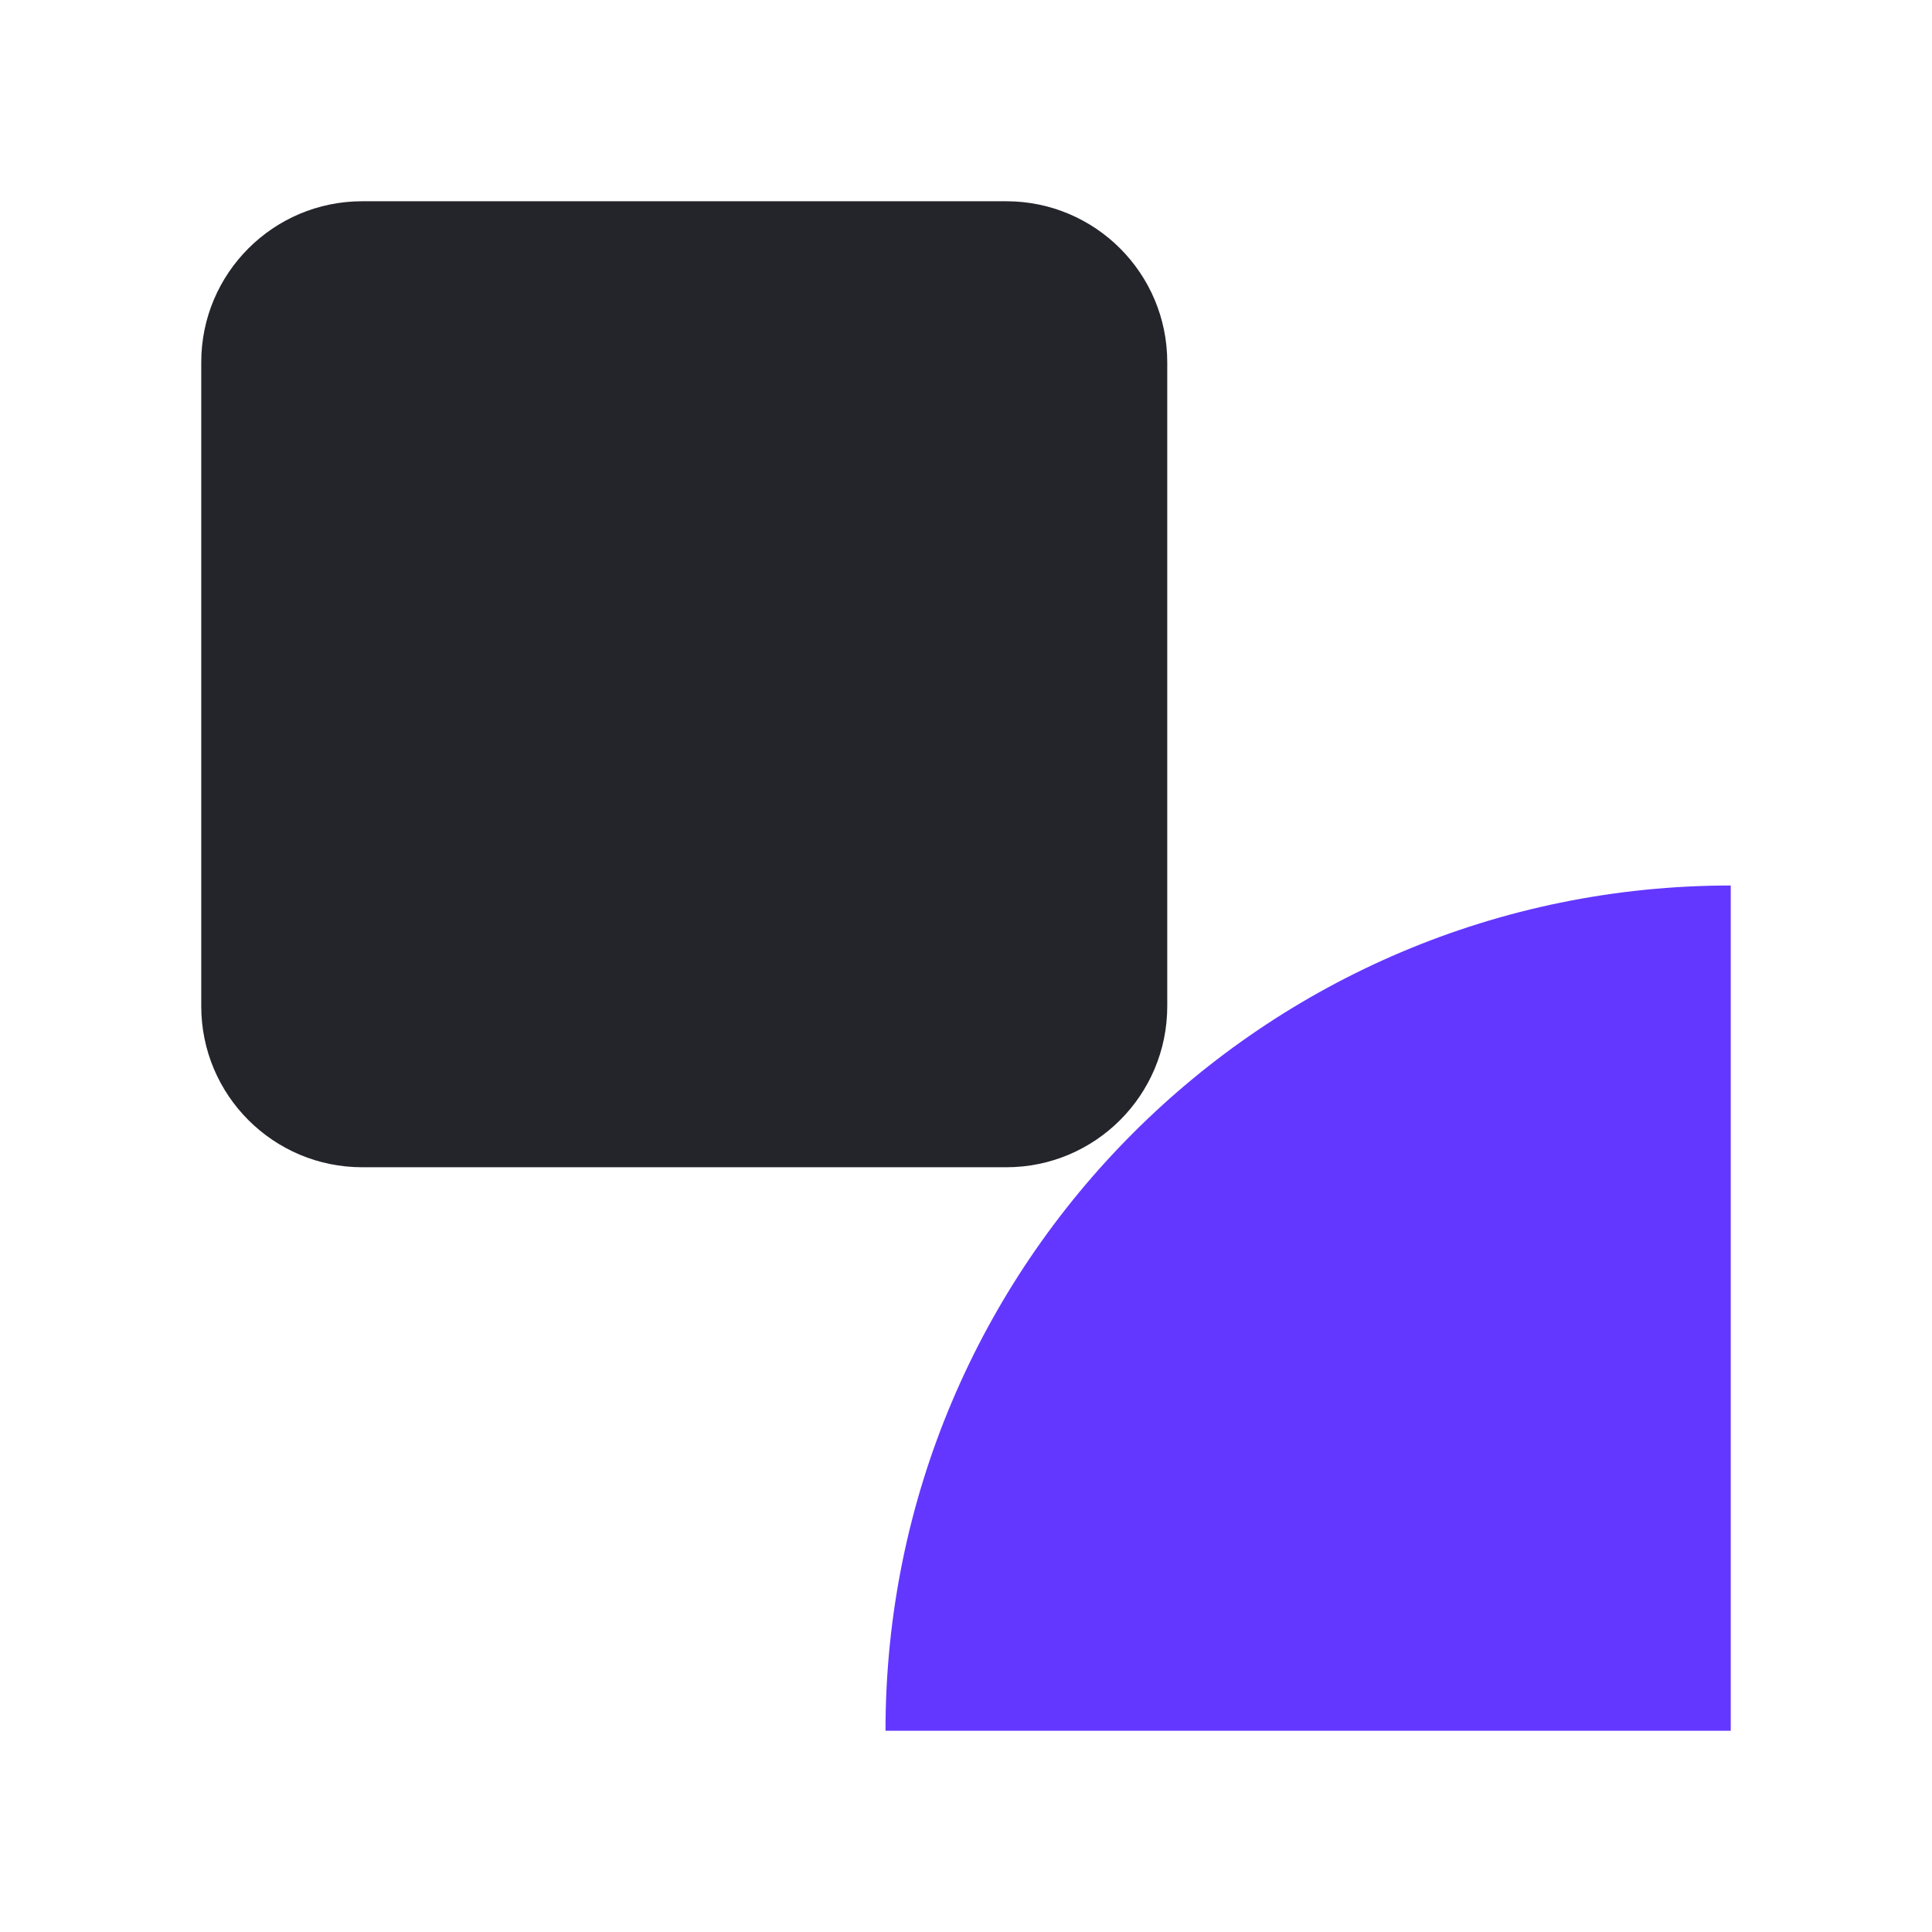
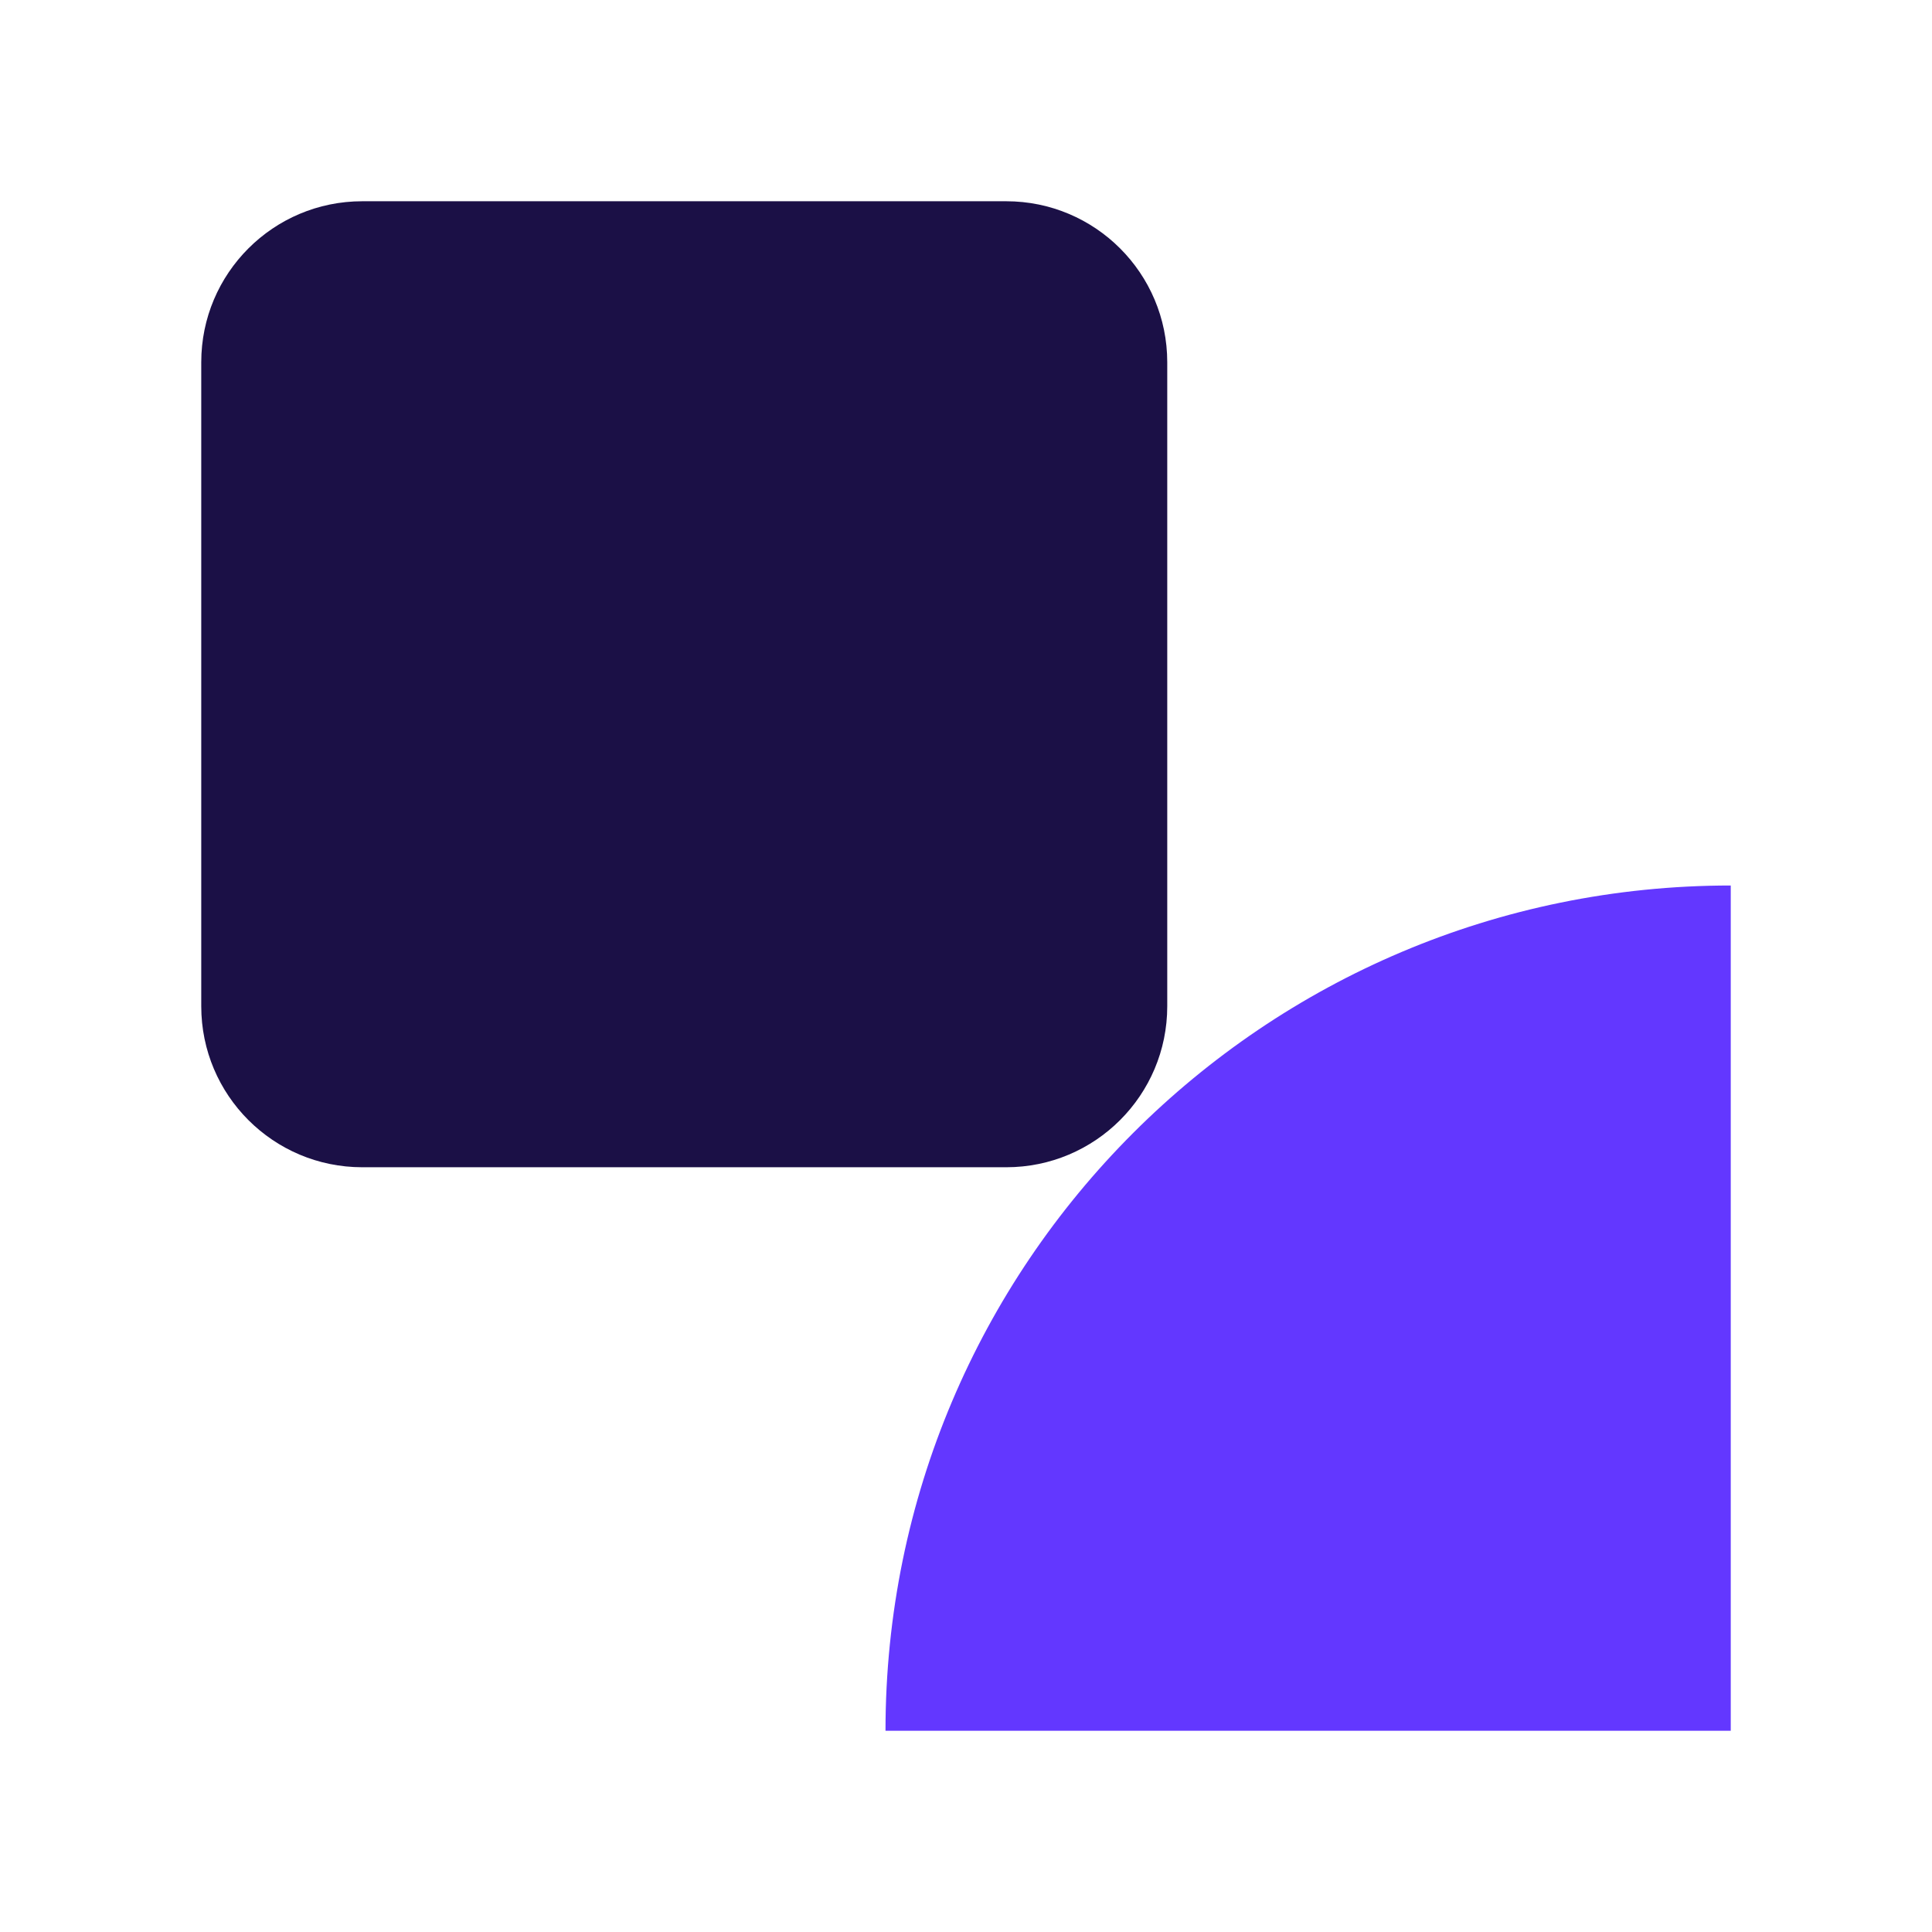
<svg xmlns="http://www.w3.org/2000/svg" viewBox="0 0 48 48" width="48" height="48">
-   <rect x="5" y="5" width="24" height="24" rx="4" fill="#24242B" />
+   <rect x="5" y="5" width="24" height="24" rx="4" fill="#1B1046" />
  <path d="M43,43 H22 A21,21 0 0,1 43,22 Z" fill="#6337FF" />
</svg>
